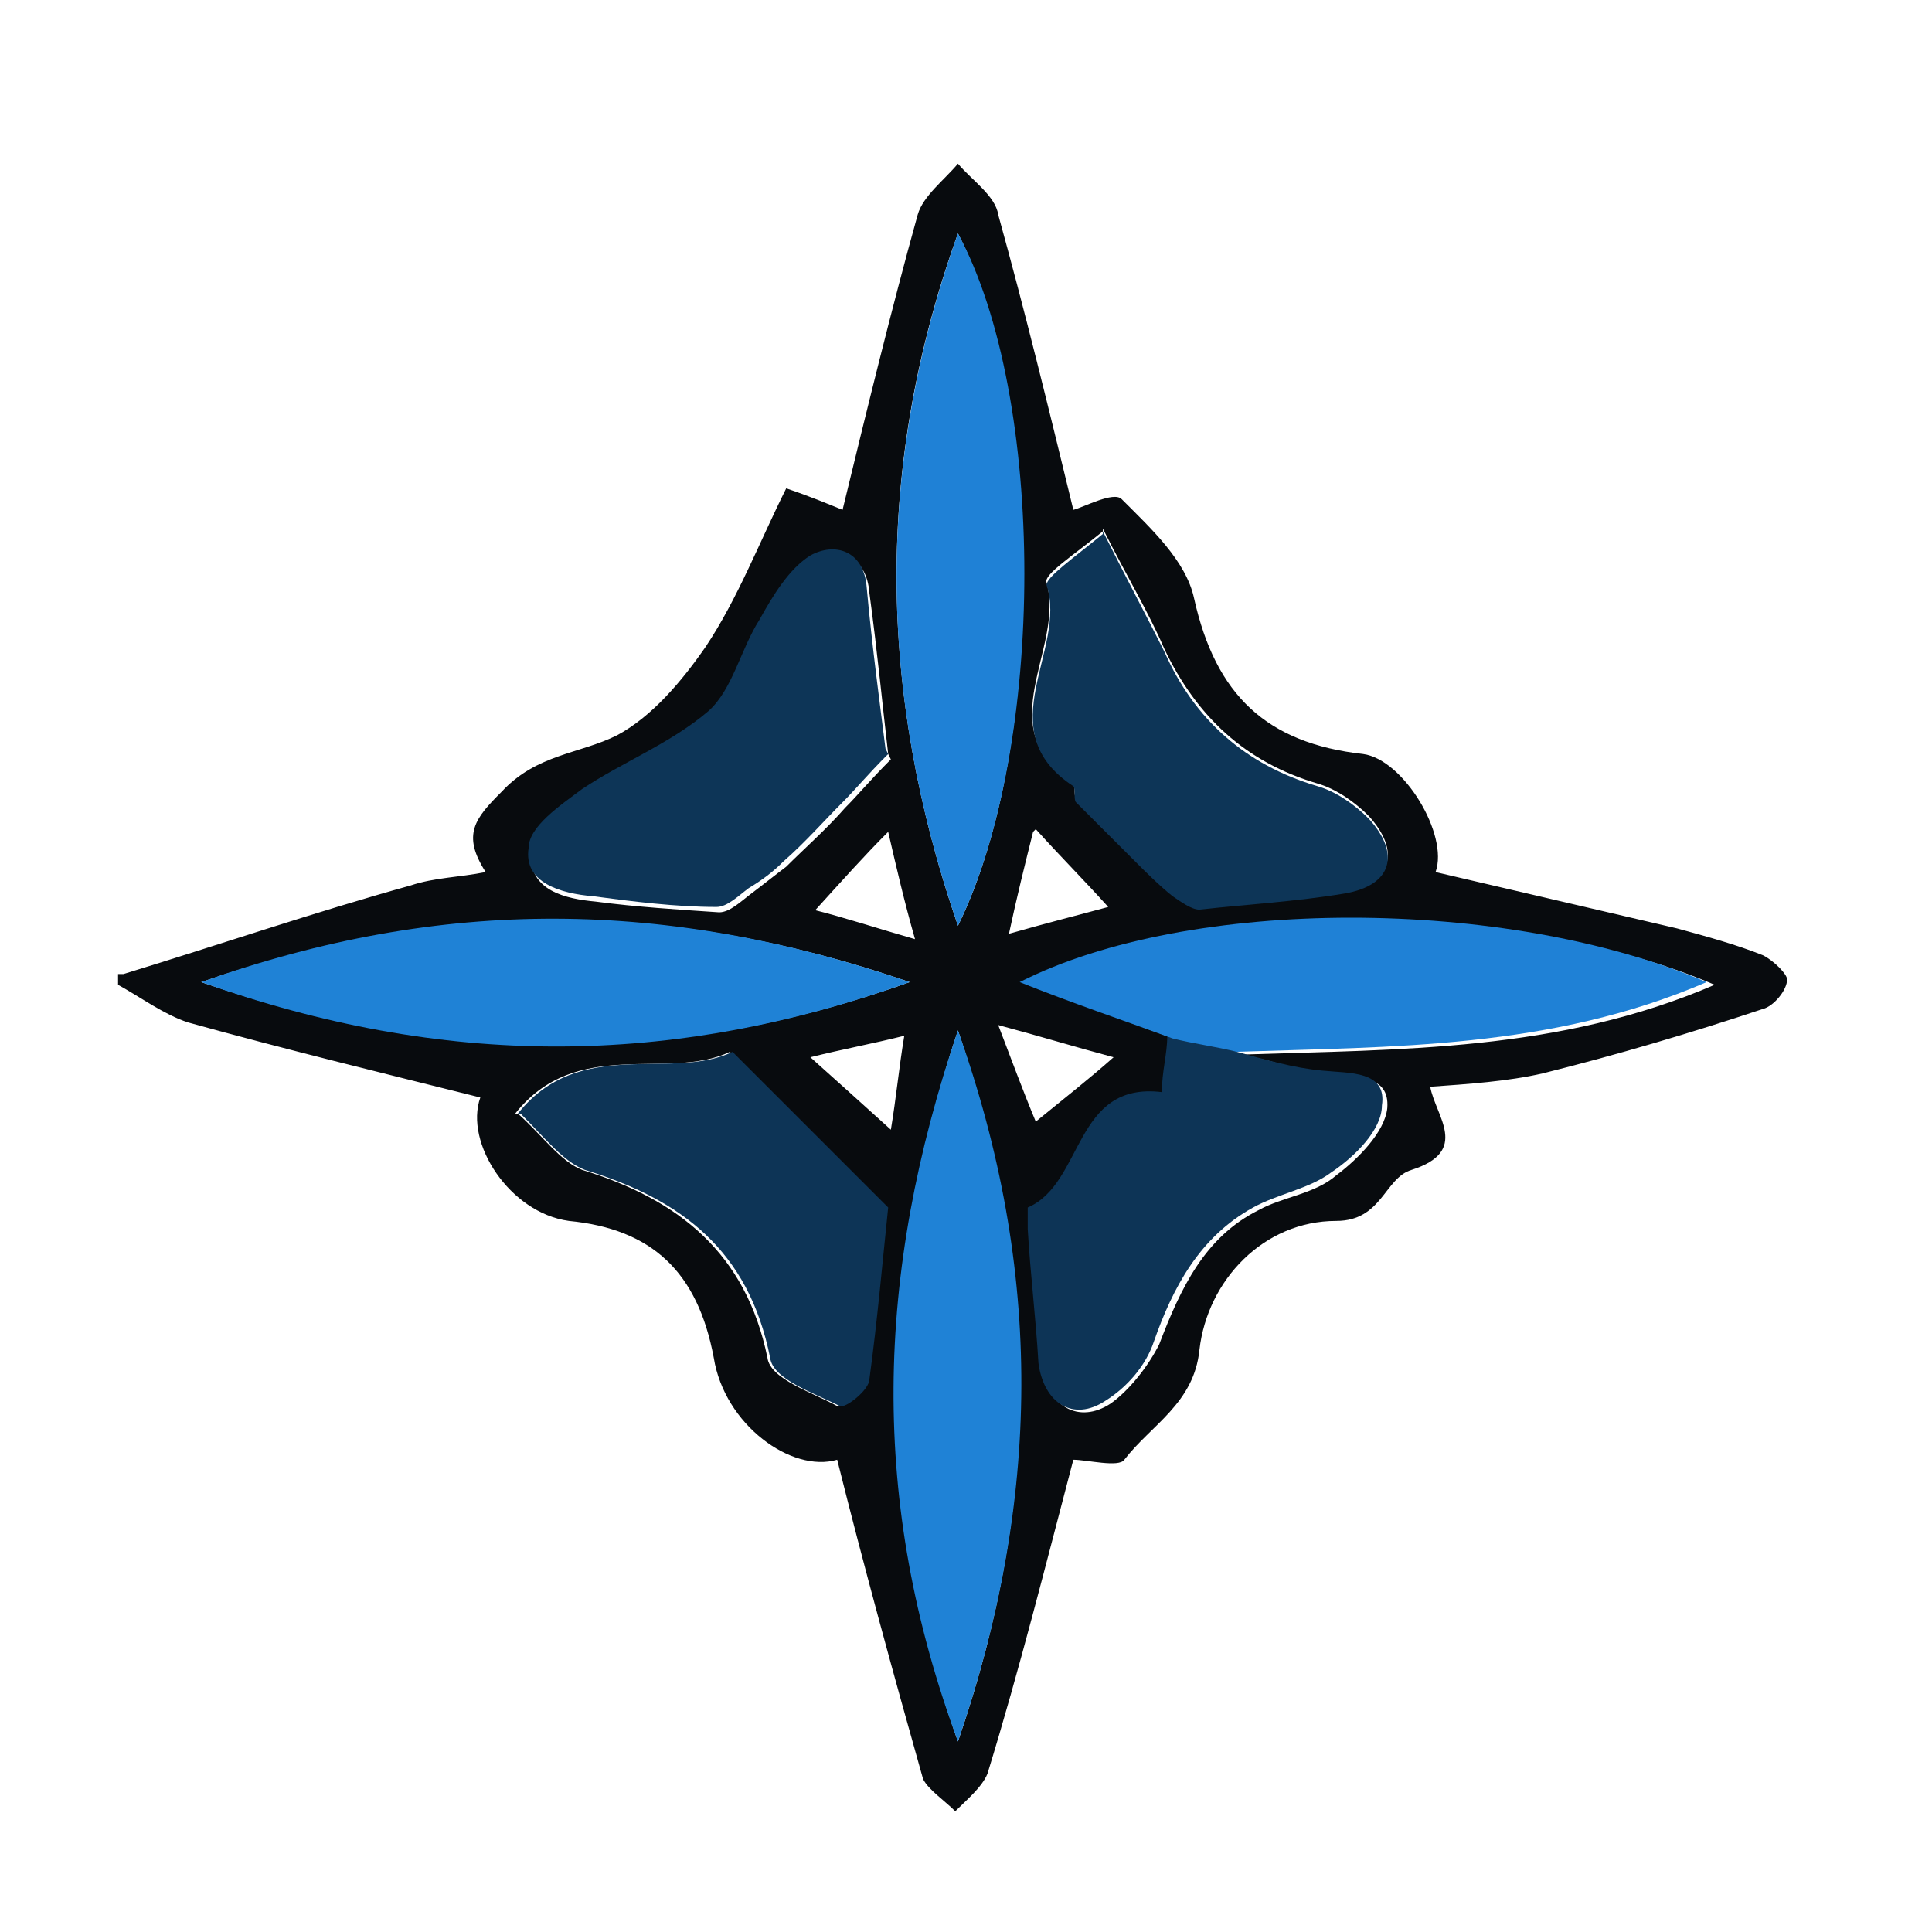
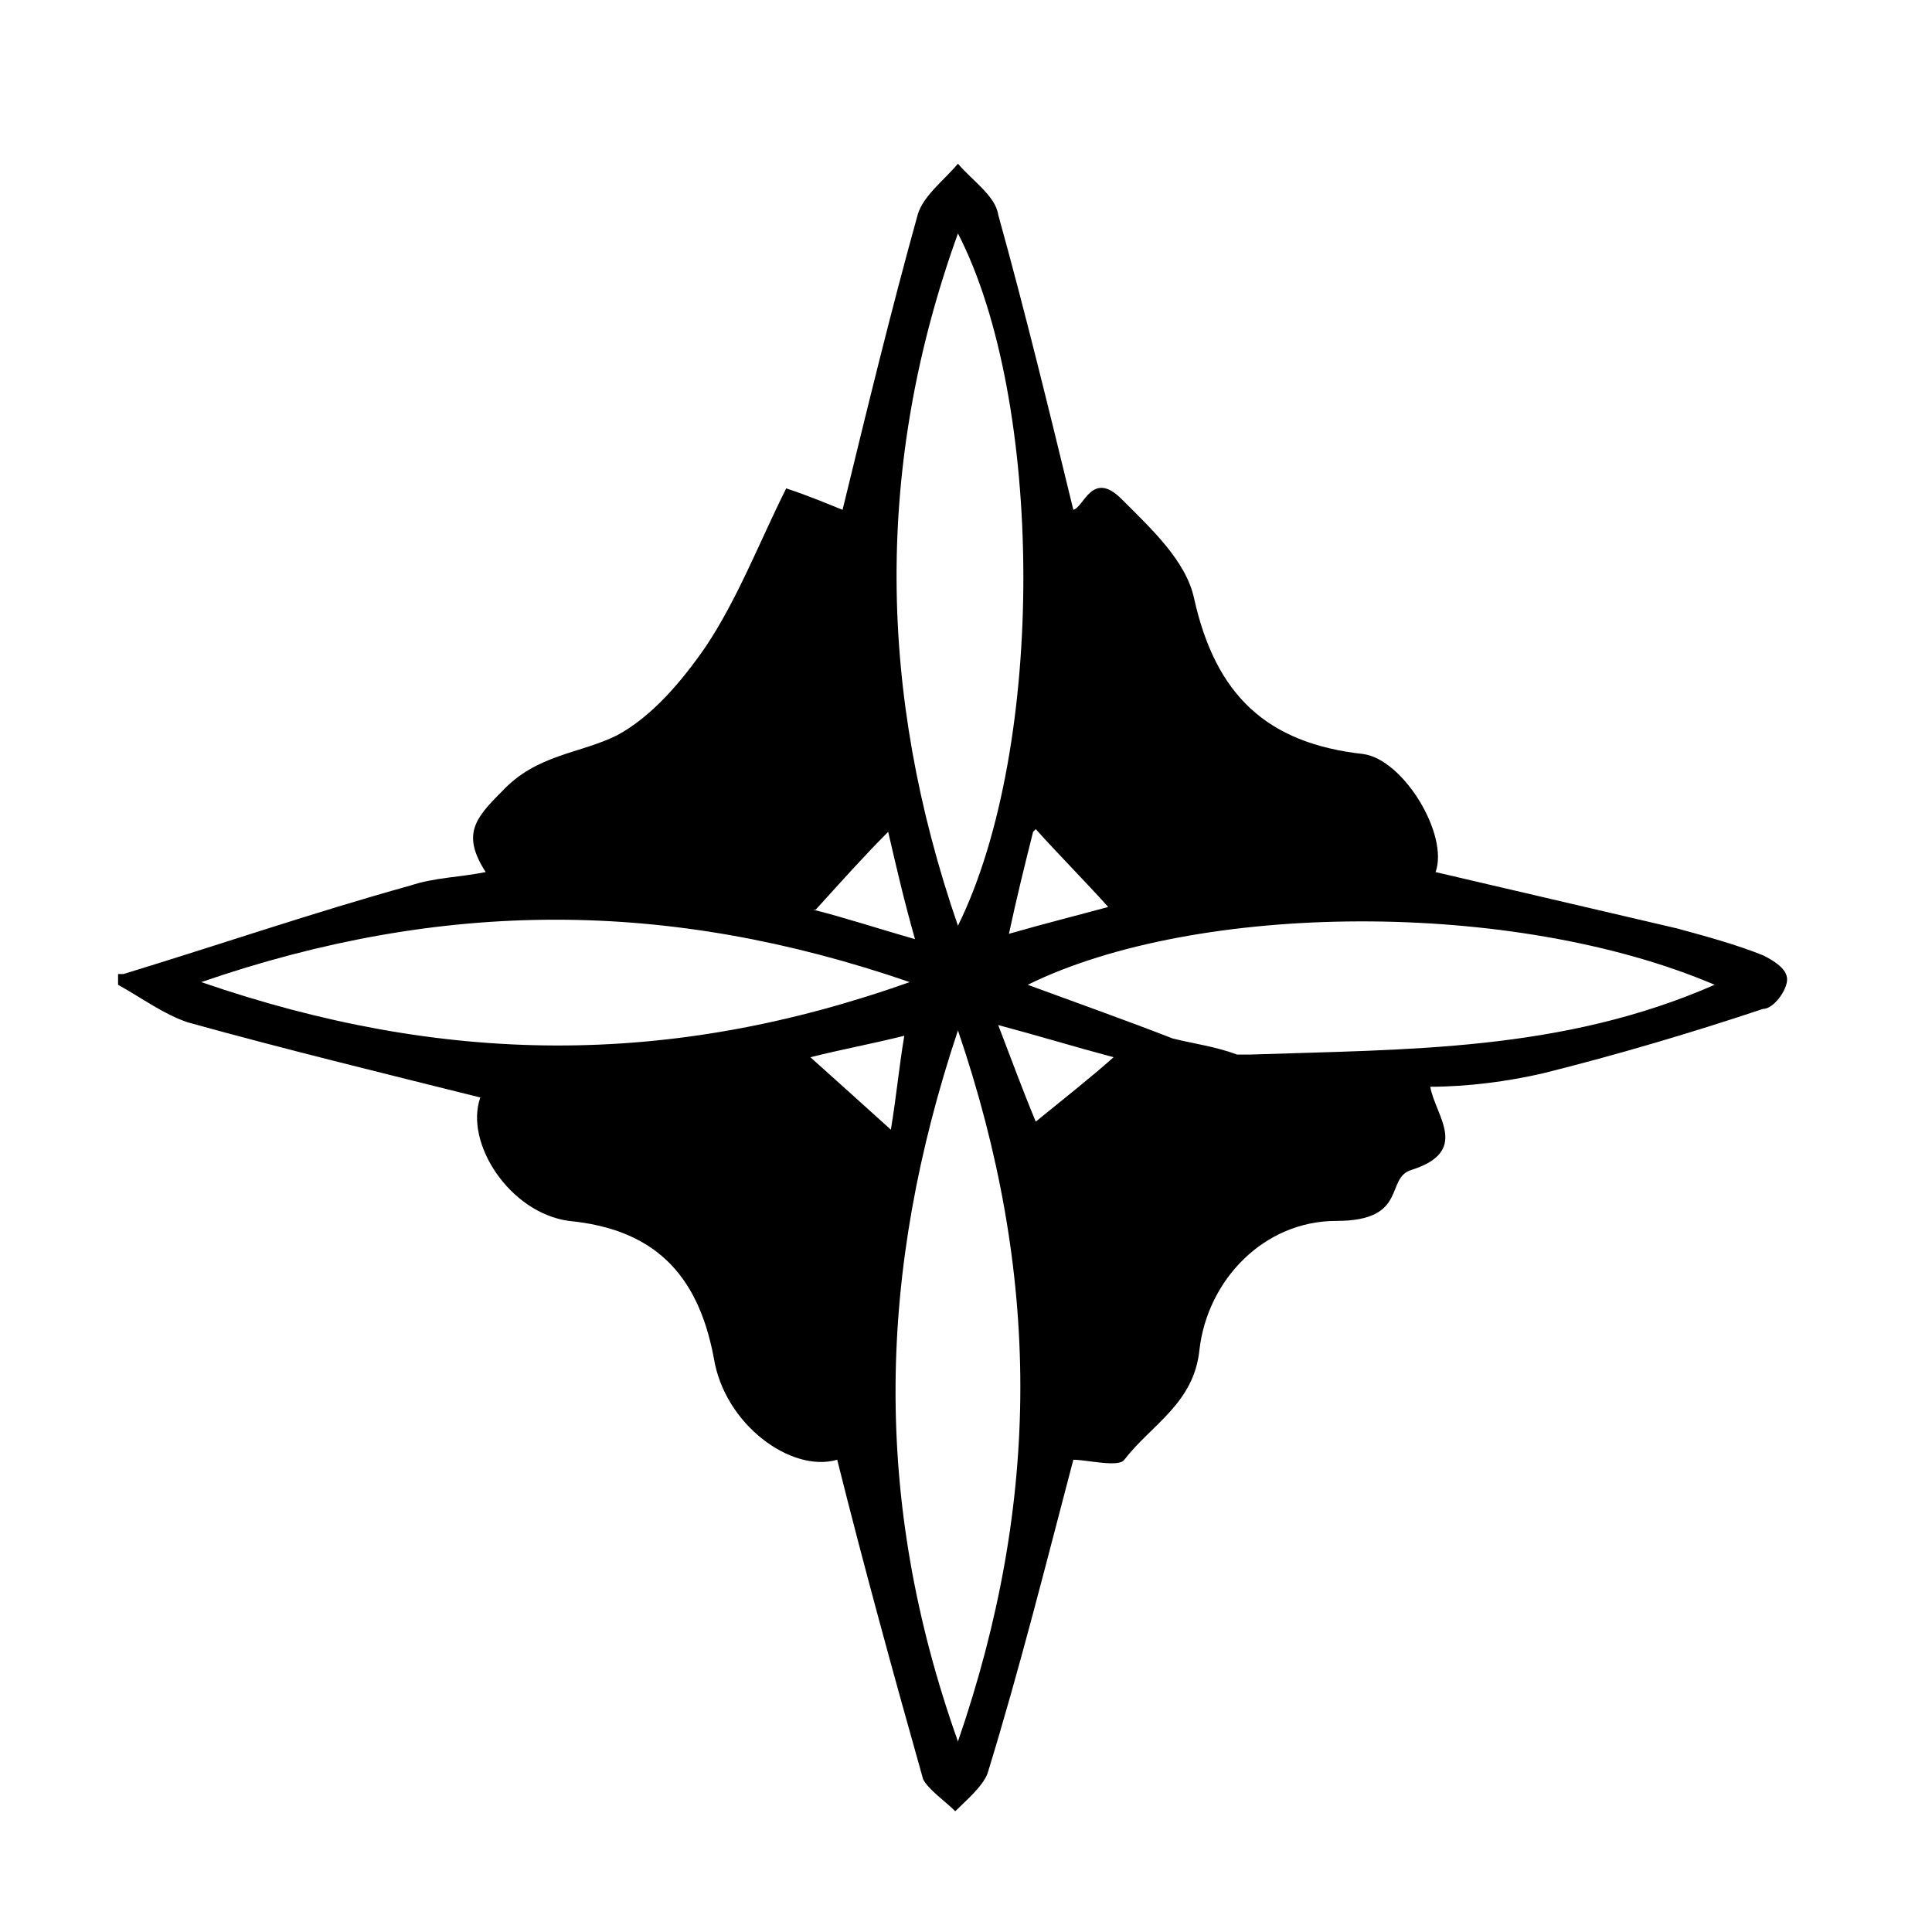
<svg xmlns="http://www.w3.org/2000/svg" id="Layer_1" data-name="Layer 1" version="1.1" viewBox="0 0 72 72">
-   <defs>
-     <style>
-       .cls-1 {
-         fill: #0d3557;
-       }
- 
-       .cls-1, .cls-2, .cls-3, .cls-4, .cls-5 {
-         stroke-width: 0px;
-       }
- 
-       .cls-2 {
-         fill: #1f81d6;
-       }
- 
-       .cls-3 {
-         fill: #0d3456;
-       }
- 
-       .cls-4 {
-         fill: #080b0e;
-       }
- 
-       .cls-5 {
-         fill: #1f82d6;
-       }
-     </style>
-   </defs>
-   <path class="cls-4" d="M4.6,36.3c3.6-1.1,7.1-2.3,10.7-3.3.9-.3,1.8-.3,2.8-.5-.9-1.4-.4-2,.6-3,1.3-1.4,2.9-1.4,4.3-2.1,1.3-.7,2.4-2,3.3-3.3,1.2-1.8,2-3.9,3-5.9.9.3,1.6.6,2.1.8.9-3.7,1.8-7.4,2.8-11,.2-.7,1-1.3,1.5-1.9.5.6,1.4,1.2,1.5,1.9,1,3.6,1.9,7.3,2.8,11,.4-.1,1.5-.7,1.8-.4,1.1,1.1,2.4,2.3,2.7,3.7.8,3.6,2.7,5.4,6.3,5.8,1.5.2,3.2,3,2.7,4.4,3,.7,6,1.4,9,2.1,1.1.3,2.2.6,3.2,1,.4.2.9.7.9.9,0,.4-.5,1-.9,1.1-2.7.9-5.4,1.7-8.2,2.4-1.3.3-2.8.4-4.2.5.2,1.1,1.5,2.4-.7,3.1-1,.3-1.1,1.9-2.8,1.9-2.7,0-4.8,2.2-5.1,4.8-.2,2-1.8,2.8-2.8,4.1-.2.3-1.4,0-1.9,0-1,3.8-2,7.8-3.2,11.7-.2.5-.8,1-1.2,1.4-.4-.4-1-.8-1.2-1.2-1.1-3.9-2.2-7.9-3.2-11.9-1.7.5-4.2-1.3-4.6-3.8-.6-3.2-2.3-4.8-5.4-5.1-2.2-.3-3.9-2.9-3.3-4.6-3.6-.9-7.3-1.8-10.9-2.8-.9-.3-1.7-.9-2.6-1.4,0-.1,0-.3,0-.4ZM43.7,38.7c0,.6-.2,1.3-.2,2.1-3.3-.4-2.9,3.3-5,4.3,0,0,0,.5,0,.8.1,1.7.3,3.3.4,5,.1,1.5,1.3,2.2,2.5,1.4.7-.5,1.4-1.4,1.8-2.2.8-2.1,1.7-4,3.7-5,.9-.5,2.1-.6,2.9-1.3.8-.6,1.8-1.6,1.9-2.5.1-1.3-1.2-1.1-2.2-1.3-1.1-.1-2.2-.5-3.2-.7,5.9-.2,11.8-.1,17.6-2.6-7.5-3.2-19.3-3.1-25.6,0,2,.7,3.8,1.4,5.7,2.1ZM33.1,28.1c-.2-1.7-.4-3.8-.7-6-.1-1.4-1.2-1.8-2.1-1.2-.8.5-1.4,1.5-1.9,2.4-.7,1.1-1,2.6-1.9,3.4-1.4,1.2-3.2,1.9-4.7,2.9-.8.6-2,1.4-2,2.2-.1,1.4,1.3,1.7,2.4,1.8,1.5.2,3.1.3,4.6.4.4,0,.8-.4,1.2-.7.4-.3.9-.7,1.3-1,.7-.7,1.5-1.4,2.2-2.2.5-.5.9-1,1.7-1.8ZM19.3,41.5c.9.8,1.6,1.8,2.4,2.1,3.6,1.1,6.1,3.1,6.9,7,.1.8,1.7,1.3,2.6,1.8.2,0,1.1-.6,1.1-1,.3-2.2.5-4.5.7-6.4-2-2-3.8-3.8-5.8-5.8-2.3,1.1-5.7-.6-8,2.3ZM41.1,19.8c-1.1.9-2.2,1.6-2.1,1.9.7,2.5-2.2,5.4,1,7.5.1,0,0,.4.1.6.7.8,1.4,1.5,2.2,2.2.5.5.9.9,1.4,1.3.3.2.6.5,1,.5,1.8-.1,3.6-.2,5.4-.6,1.8-.3,2.1-1.5.9-2.8-.5-.5-1.2-1-1.9-1.2-2.7-.8-4.5-2.5-5.7-5-.6-1.4-1.4-2.7-2.3-4.5ZM7.5,36.6c9,3.1,17.4,3.2,26.4,0-9-3.1-17.4-3.1-26.4,0ZM35.7,34.5c3.3-6.7,3.2-19.6,0-25.8-3.1,8.6-3,17.1,0,25.8ZM35.7,38.4c-3,9-3.2,17.5,0,26.5,3.1-9,3.1-17.4,0-26.5ZM30.3,33.9c1.2.3,2.4.7,3.8,1.1-.4-1.4-.7-2.7-1-4-.9.9-1.7,1.8-2.7,2.9ZM38.5,31c-.3,1.2-.6,2.4-.9,3.8,1.4-.4,2.6-.7,3.7-1-.9-1-1.8-1.9-2.7-2.9ZM33.2,42.1c.2-1.2.3-2.3.5-3.5-1.2.3-2.3.5-3.5.8,1,.9,1.9,1.7,3,2.7ZM37.2,38.2c.5,1.3.9,2.4,1.4,3.6,1.1-.9,2-1.6,2.9-2.4-1.5-.4-2.8-.8-4.3-1.2Z" />
-   <path class="cls-3" d="M46.1,39.2c1.1.3,2.1.6,3.2.7,1,.1,2.4,0,2.2,1.3,0,.9-1,1.9-1.9,2.5-.8.6-2,.8-2.9,1.3-2,1.1-3,3-3.7,5-.3.9-1,1.7-1.8,2.2-1.2.8-2.3.1-2.5-1.4-.1-1.7-.3-3.3-.4-5,0-.3,0-.7,0-.8,2.1-.9,1.7-4.7,5-4.3,0-.8.2-1.4.2-2.1.8.2,1.6.3,2.4.5Z" />
-   <path class="cls-1" d="M33.1,28.1c-.8.8-1.2,1.3-1.7,1.8-.7.7-1.4,1.5-2.2,2.2-.4.4-.8.7-1.3,1-.4.3-.8.7-1.2.7-1.5,0-3.1-.2-4.6-.4-1.2-.1-2.6-.5-2.4-1.8,0-.8,1.2-1.6,2-2.2,1.5-1,3.3-1.7,4.7-2.9.9-.8,1.2-2.3,1.9-3.4.5-.9,1.1-1.9,1.9-2.4.9-.5,2-.2,2.1,1.2.2,2.2.5,4.4.7,6Z" />
-   <path class="cls-2" d="M46.1,39.2c-.8-.2-1.6-.3-2.4-.5-1.9-.7-3.7-1.3-5.7-2.1,6.3-3.2,18.1-3.2,25.6,0-5.8,2.5-11.7,2.4-17.6,2.6Z" />
-   <path class="cls-3" d="M19.3,41.5c2.3-2.9,5.7-1.2,8-2.3,2,2,3.8,3.8,5.8,5.8-.2,1.9-.4,4.2-.7,6.4,0,.4-.9,1.1-1.1,1-1-.5-2.5-1-2.6-1.8-.8-4-3.3-5.9-6.9-7-.8-.3-1.5-1.2-2.4-2.1Z" />
-   <path class="cls-1" d="M41.1,19.8c.9,1.8,1.6,3.1,2.3,4.5,1.1,2.5,3,4.2,5.7,5,.7.2,1.4.7,1.9,1.2,1.2,1.3.9,2.5-.9,2.8-1.8.3-3.6.4-5.4.6-.3,0-.7-.3-1-.5-.5-.4-1-.9-1.4-1.3-.7-.7-1.5-1.5-2.2-2.2-.1-.1,0-.5-.1-.6-3.2-2.1-.2-5.1-1-7.5,0-.3,1-1,2.1-1.9Z" />
-   <path class="cls-5" d="M7.5,36.6c9-3.2,17.4-3.1,26.4,0-8.9,3.2-17.4,3.2-26.4,0Z" />
-   <path class="cls-2" d="M35.7,34.5c-3-8.7-3.1-17.1,0-25.8,3.3,6.1,3.3,19.1,0,25.8Z" />
-   <path class="cls-5" d="M35.7,38.4c3.2,9,3.1,17.5,0,26.5-3.3-8.9-3.1-17.4,0-26.5Z" />
+   <path fill="currentColor" d="M65.7,35.6c-1-.4-2.1-.7-3.2-1-3-.7-6-1.4-9-2.1.5-1.4-1.2-4.2-2.7-4.4-3.6-.4-5.5-2.2-6.3-5.8-.3-1.4-1.6-2.6-2.7-3.7s-1.4.3-1.8.4c-.9-3.7-1.8-7.4-2.8-11-.1-.7-1-1.3-1.5-1.9-.5.6-1.3,1.2-1.5,1.9-1,3.6-1.9,7.3-2.8,11-.5-.2-1.2-.5-2.1-.8-1,2-1.8,4.1-3,5.9-.9,1.3-2,2.6-3.3,3.3-1.4.7-3,.7-4.3,2.1-1,1-1.5,1.6-.6,3-1,.2-1.9.2-2.8.5-3.6,1-7.1,2.2-10.7,3.3h-.2v.4c.9.5,1.7,1.1,2.6,1.4,3.6,1,7.3,1.9,10.9,2.8-.6,1.7,1.1,4.3,3.3,4.6,3.1.3,4.8,1.9,5.4,5.1.4,2.5,2.9,4.3,4.6,3.8,1,4,2.1,8,3.2,11.9.2.4.8.8,1.2,1.2.4-.4,1-.9,1.2-1.4,1.2-3.9,2.2-7.9,3.2-11.7.5,0,1.7.3,1.9,0,1-1.3,2.6-2.1,2.8-4.1.3-2.6,2.4-4.8,5.1-4.8s1.8-1.6,2.8-1.9c2.2-.7.9-2,.7-3.1,1.4,0,2.9-.2,4.2-.5,2.8-.7,5.5-1.5,8.2-2.4.4,0,.9-.7.9-1.1s-.5-.7-.9-.9ZM38.6,41.8c-.5-1.2-.9-2.3-1.4-3.6,1.5.4,2.8.8,4.3,1.2-.9.8-1.8,1.5-2.9,2.4ZM38.6,30.9c.9,1,1.8,1.9,2.7,2.9-1.1.3-2.3.6-3.7,1,.3-1.4.6-2.6.9-3.8h0ZM35.7,8.7c3.2,6.2,3.3,19.1,0,25.8-3-8.7-3.1-17.2,0-25.8ZM30.4,33.9c1-1.1,1.8-2,2.7-2.9.3,1.3.6,2.6,1,4-1.4-.4-2.6-.8-3.8-1.1h.1ZM7.5,36.6c9-3.1,17.4-3.1,26.4,0-9,3.2-17.4,3.1-26.4,0ZM30.2,39.4c1.2-.3,2.3-.5,3.5-.8-.2,1.2-.3,2.3-.5,3.5-1.1-1-2-1.8-3-2.7ZM35.7,64.9c-3.2-9-3-17.5,0-26.5,3.1,9.1,3.1,17.5,0,26.5ZM46.6,39.3c-.1,0-.2,0-.3,0h-.2c-.8-.3-1.6-.4-2.4-.6,0,0,0,0,0,0-1.8-.7-3.5-1.3-5.4-2,6.3-3.1,18.1-3.2,25.6,0-5.7,2.5-11.5,2.4-17.3,2.6Z" />
</svg>
